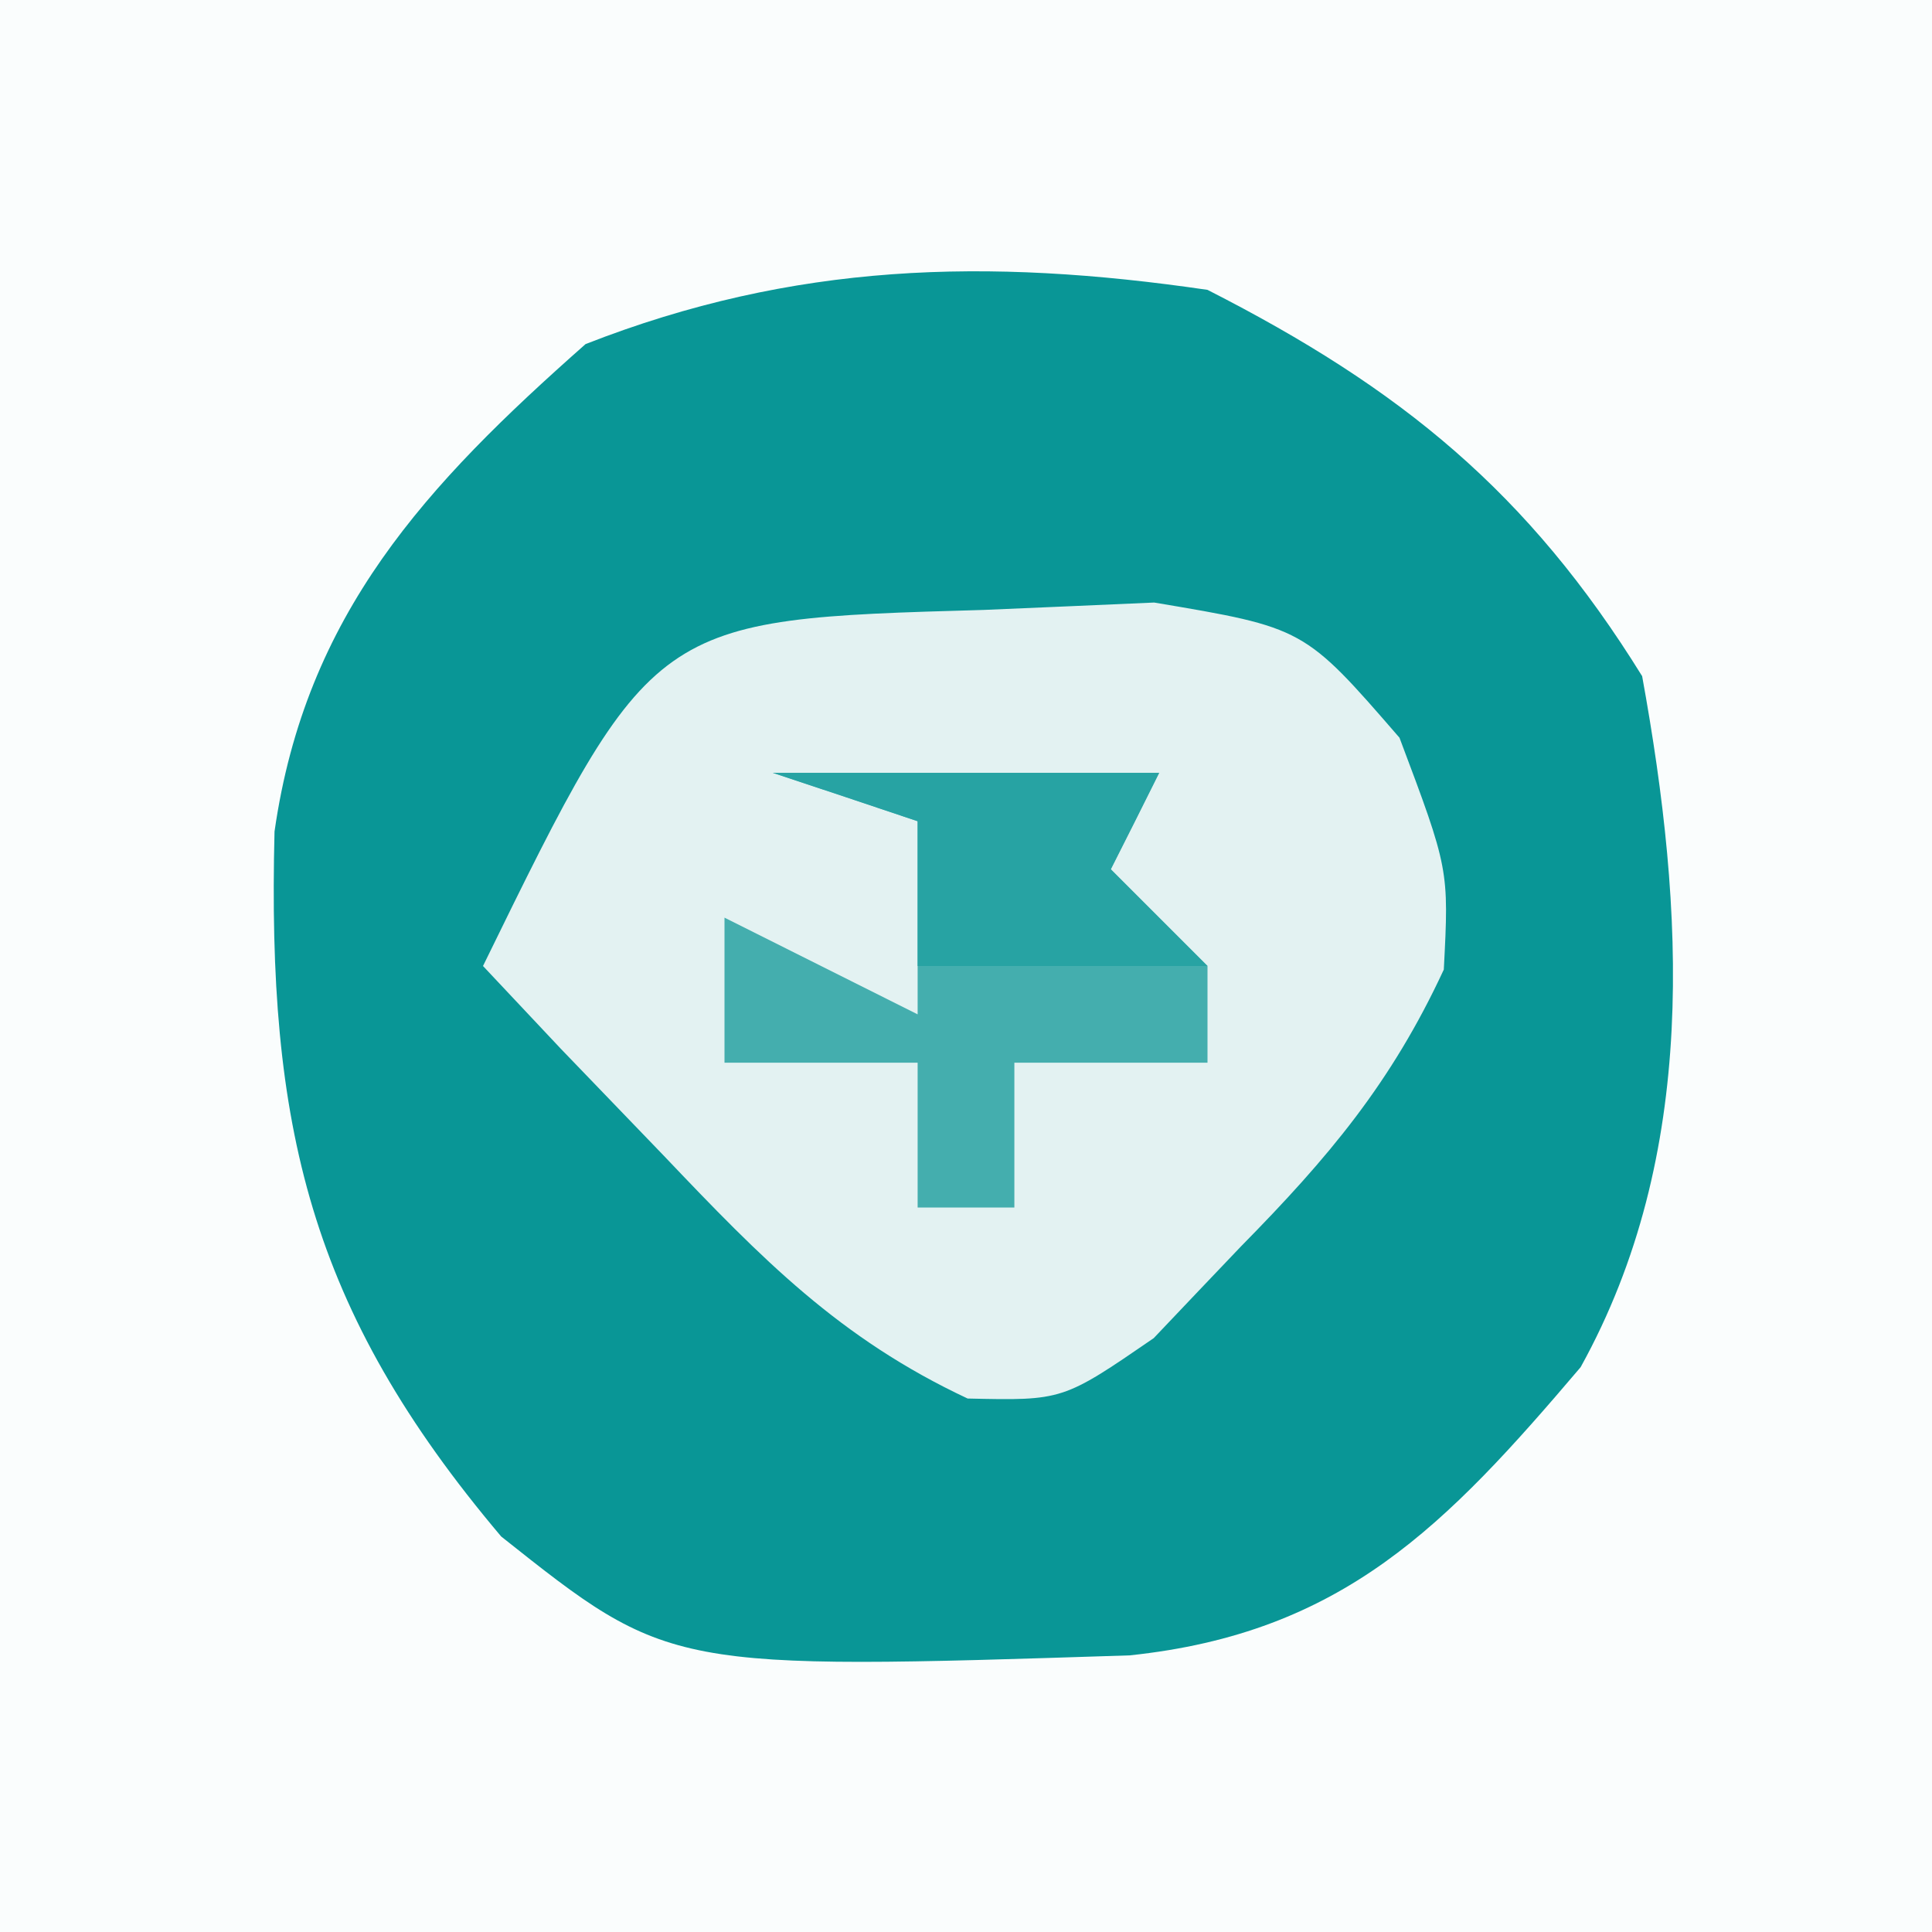
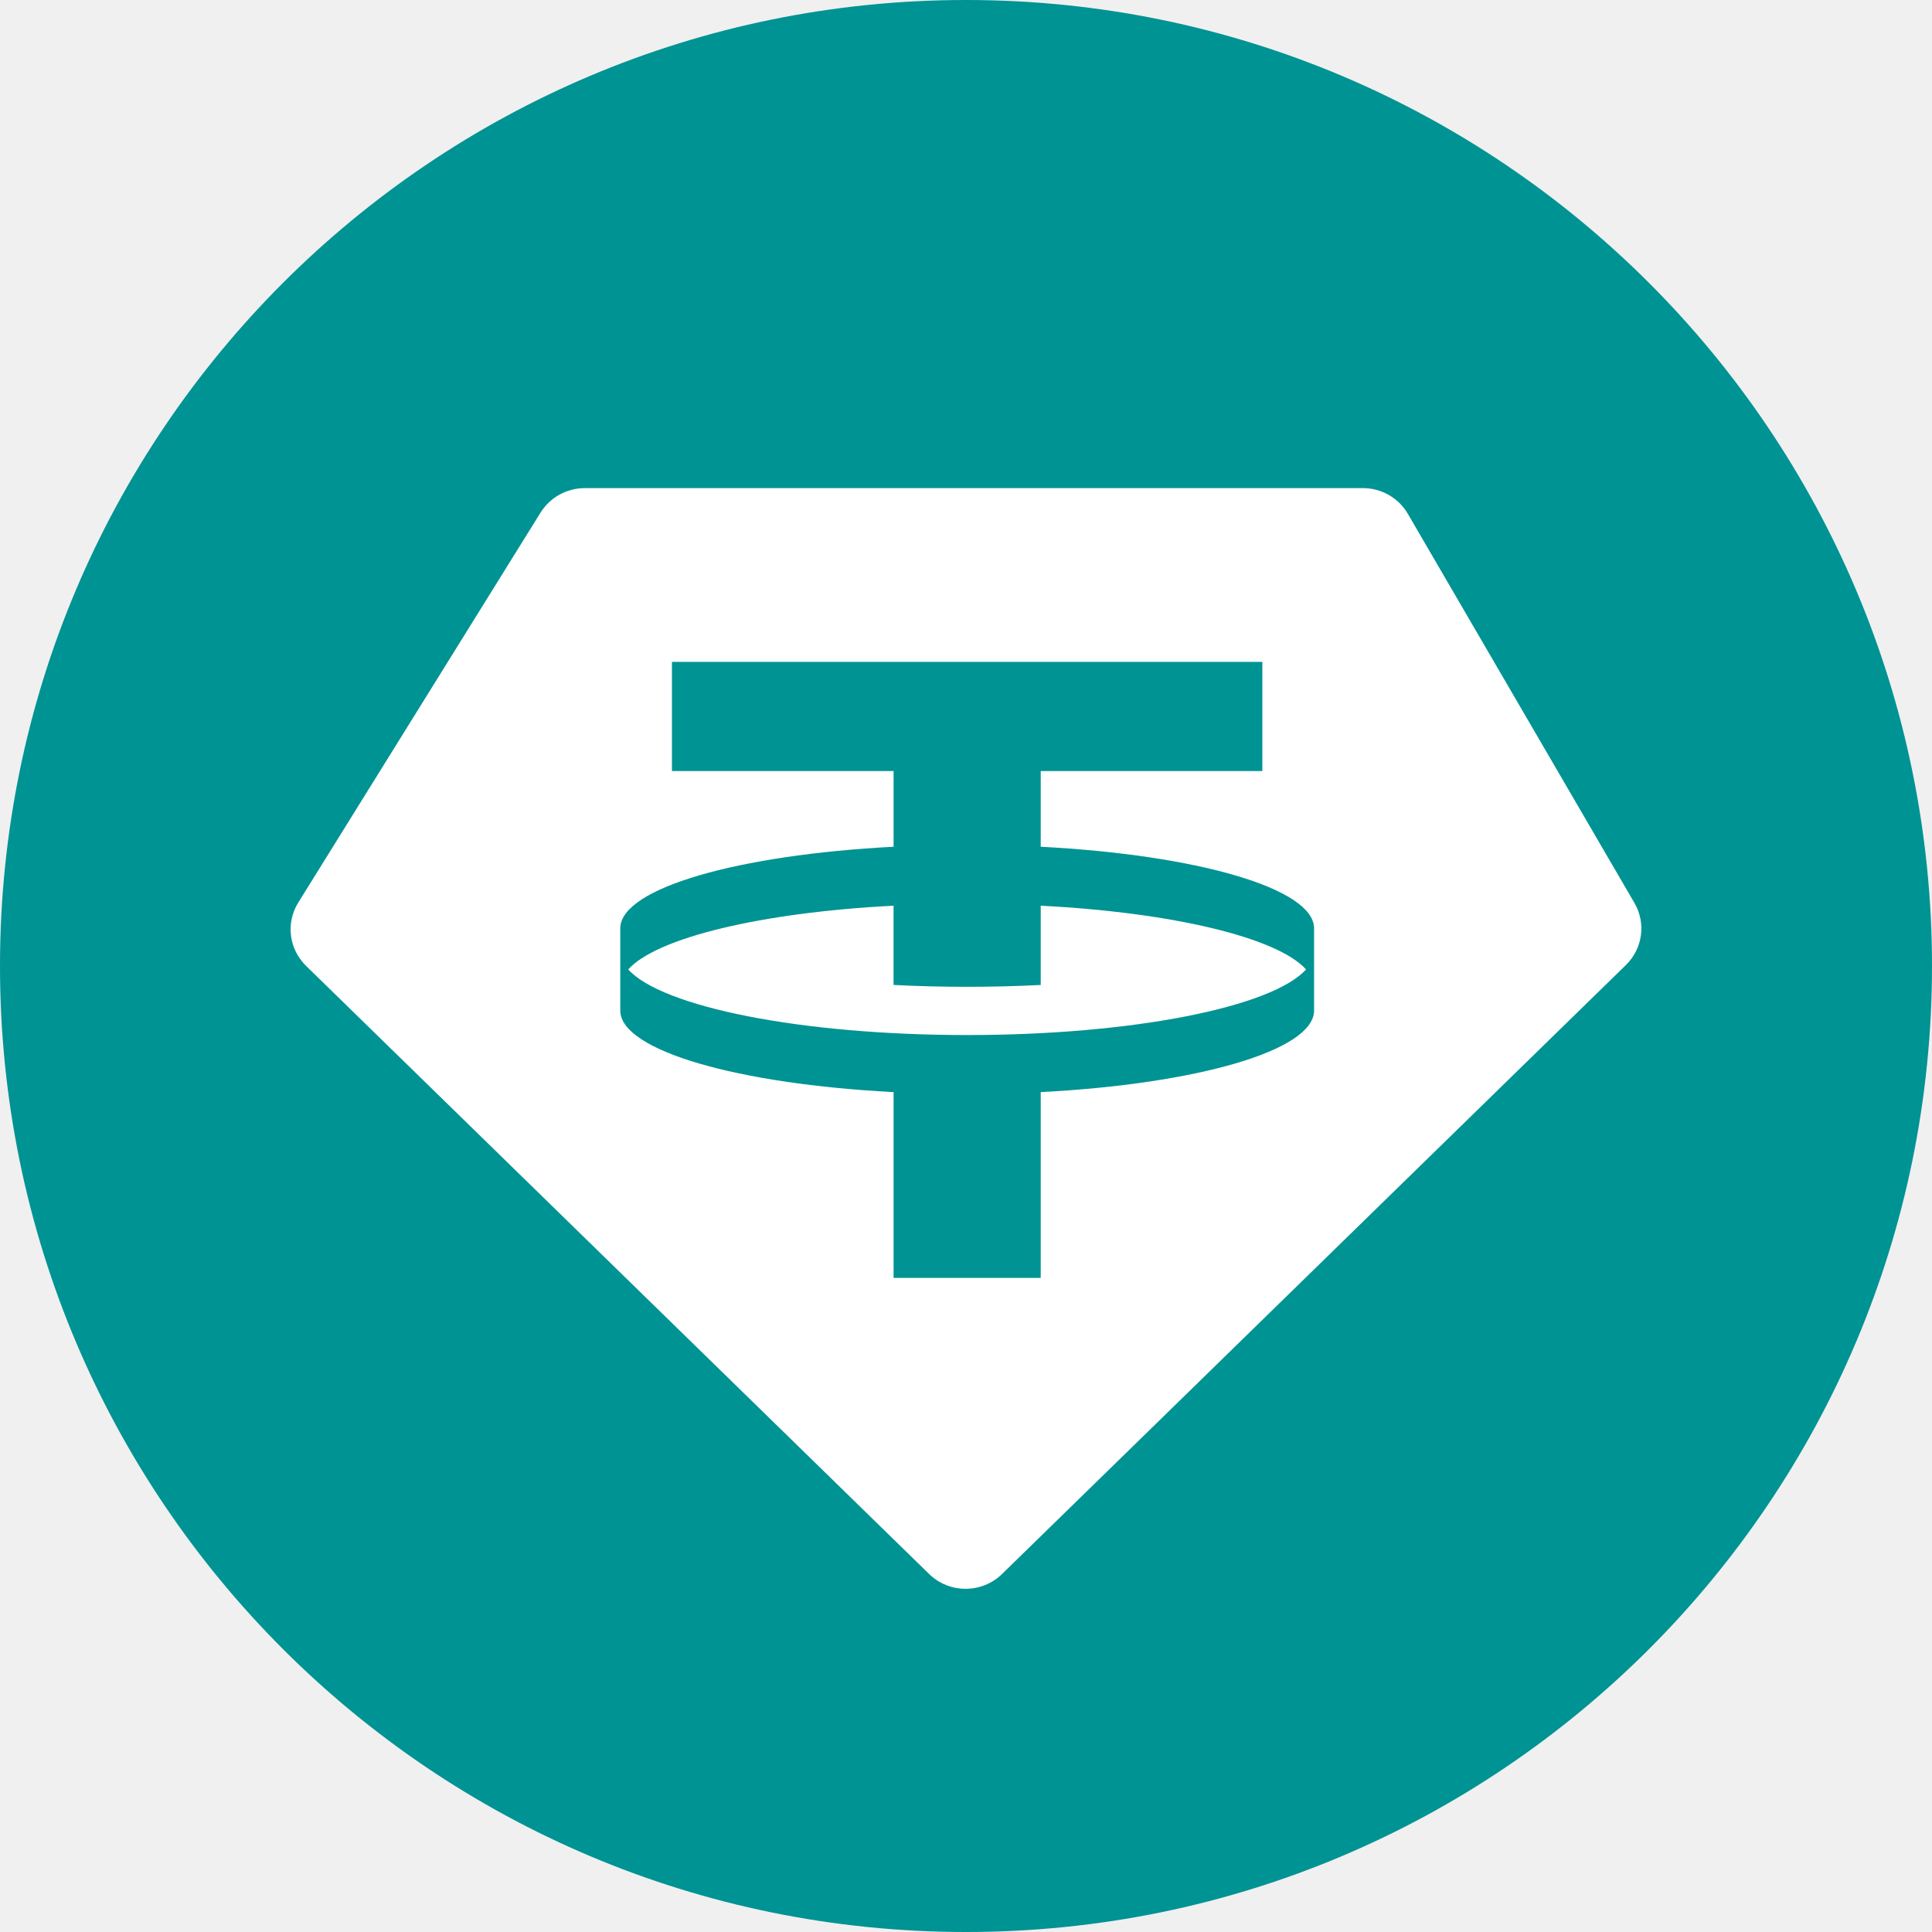
- <svg xmlns="http://www.w3.org/2000/svg" width="32px" height="32px" viewBox="0 0 32 32" version="1.1">
-   <g id="surface1">
-     <path style=" stroke:none;fill-rule:nonzero;fill:rgb(98.039%,99.216%,99.216%);fill-opacity:1;" d="M 0 0 C 10.559 0 21.121 0 32 0 C 32 10.559 32 21.121 32 32 C 21.441 32 10.879 32 0 32 C 0 21.441 0 10.879 0 0 Z M 0 0 " />
-     <path style=" stroke:none;fill-rule:nonzero;fill:rgb(3.529%,58.824%,58.824%);fill-opacity:1;" d="M 20 4.801 C 23.207 6.434 25.312 8.152 27.199 11.199 C 27.906 15.086 28.133 19.117 26.18 22.645 C 23.949 25.27 22.242 27.047 18.711 27.418 C 11.09 27.664 11.09 27.664 8.301 25.449 C 5.113 21.676 4.426 18.633 4.547 13.773 C 5.062 10.168 7.059 8.031 9.699 5.699 C 13.152 4.348 16.344 4.266 20 4.801 Z M 20 4.801 " />
-     <path style=" stroke:none;fill-rule:nonzero;fill:rgb(89.02%,94.902%,94.902%);fill-opacity:1;" d="M 16.301 10.102 C 17.23 10.062 18.16 10.023 19.117 9.98 C 21.602 10.398 21.602 10.398 23.18 12.219 C 24 14.398 24 14.398 23.914 16.059 C 23.043 17.938 22.004 19.172 20.551 20.648 C 20.074 21.148 19.598 21.648 19.109 22.164 C 17.602 23.199 17.602 23.199 16.027 23.164 C 13.902 22.168 12.617 20.848 11 19.148 C 10.434 18.562 9.871 17.977 9.289 17.371 C 8.863 16.918 8.438 16.465 8 16 C 10.809 10.258 10.809 10.258 16.301 10.102 Z M 16.301 10.102 " />
-     <path style=" stroke:none;fill-rule:nonzero;fill:rgb(26.667%,68.235%,68.235%);fill-opacity:1;" d="M 12.801 12.801 C 14.91 12.801 17.023 12.801 19.199 12.801 C 18.938 13.328 18.672 13.855 18.398 14.398 C 18.93 14.93 19.457 15.457 20 16 C 20 16.527 20 17.055 20 17.602 C 18.945 17.602 17.887 17.602 16.801 17.602 C 16.801 18.391 16.801 19.184 16.801 20 C 16.273 20 15.742 20 15.199 20 C 15.199 19.207 15.199 18.414 15.199 17.602 C 14.145 17.602 13.09 17.602 12 17.602 C 12 16.809 12 16.016 12 15.199 C 13.586 15.992 13.586 15.992 15.199 16.801 C 15.199 15.742 15.199 14.688 15.199 13.602 C 14.406 13.336 13.617 13.07 12.801 12.801 Z M 12.801 12.801 " />
-     <path style=" stroke:none;fill-rule:nonzero;fill:rgb(15.294%,63.922%,63.922%);fill-opacity:1;" d="M 12.801 12.801 C 14.91 12.801 17.023 12.801 19.199 12.801 C 18.938 13.328 18.672 13.855 18.398 14.398 C 18.93 14.93 19.457 15.457 20 16 C 18.414 16 16.832 16 15.199 16 C 15.199 15.207 15.199 14.414 15.199 13.602 C 14.406 13.336 13.617 13.07 12.801 12.801 Z M 12.801 12.801 " />
+ <svg xmlns="http://www.w3.org/2000/svg" id="Layer_2" data-name="Layer 2" viewBox="0 0 800 800" height="32" width="32">
+   <defs>
+     <style>      .cls-1 {        fill: #009393;      }      .cls-1, .cls-2 {        stroke-width: 0px;      }      .cls-2 {        fill: #fff;        fill-rule: evenodd;      }    </style>
+   </defs>
+   <g id="Layer_1-2" data-name="Layer 1">
+     <g>
+       <circle class="cls-1" cx="400" cy="400" r="400" />
+       <path class="cls-2" d="M400.49,428.59c68.79,0,126.28-11.63,140.33-27.17-11.93-13.18-55.08-23.56-109.88-26.4v32.83c-9.81.51-20.01.76-30.46.76s-20.65-.25-30.48-.76v-32.83c-54.78,2.84-97.95,13.22-109.88,26.4,14.07,15.54,71.57,27.17,140.36,27.17ZM522.71,274.06v45.21h-91.77v31.35c64.46,3.35,112.83,17.13,113.19,33.62v34.38c-.36,16.49-48.73,30.24-113.19,33.6v76.94h-60.93v-76.94c-64.46-3.35-112.81-17.11-113.17-33.6v-34.38c.36-16.49,48.71-30.27,113.17-33.62v-31.35h-91.77v-45.21h244.48ZM242.15,202.11h322.16c7.7,0,14.79,4.05,18.63,10.63l93.85,161.16c4.86,8.36,3.42,18.91-3.52,25.68l-258.34,252.18c-8.38,8.17-21.84,8.17-30.2,0L126.71,399.92c-7.09-6.94-8.43-17.79-3.2-26.19l100.33-161.49c3.91-6.28,10.85-10.12,18.32-10.12Z" />
+     </g>
  </g>
</svg>
